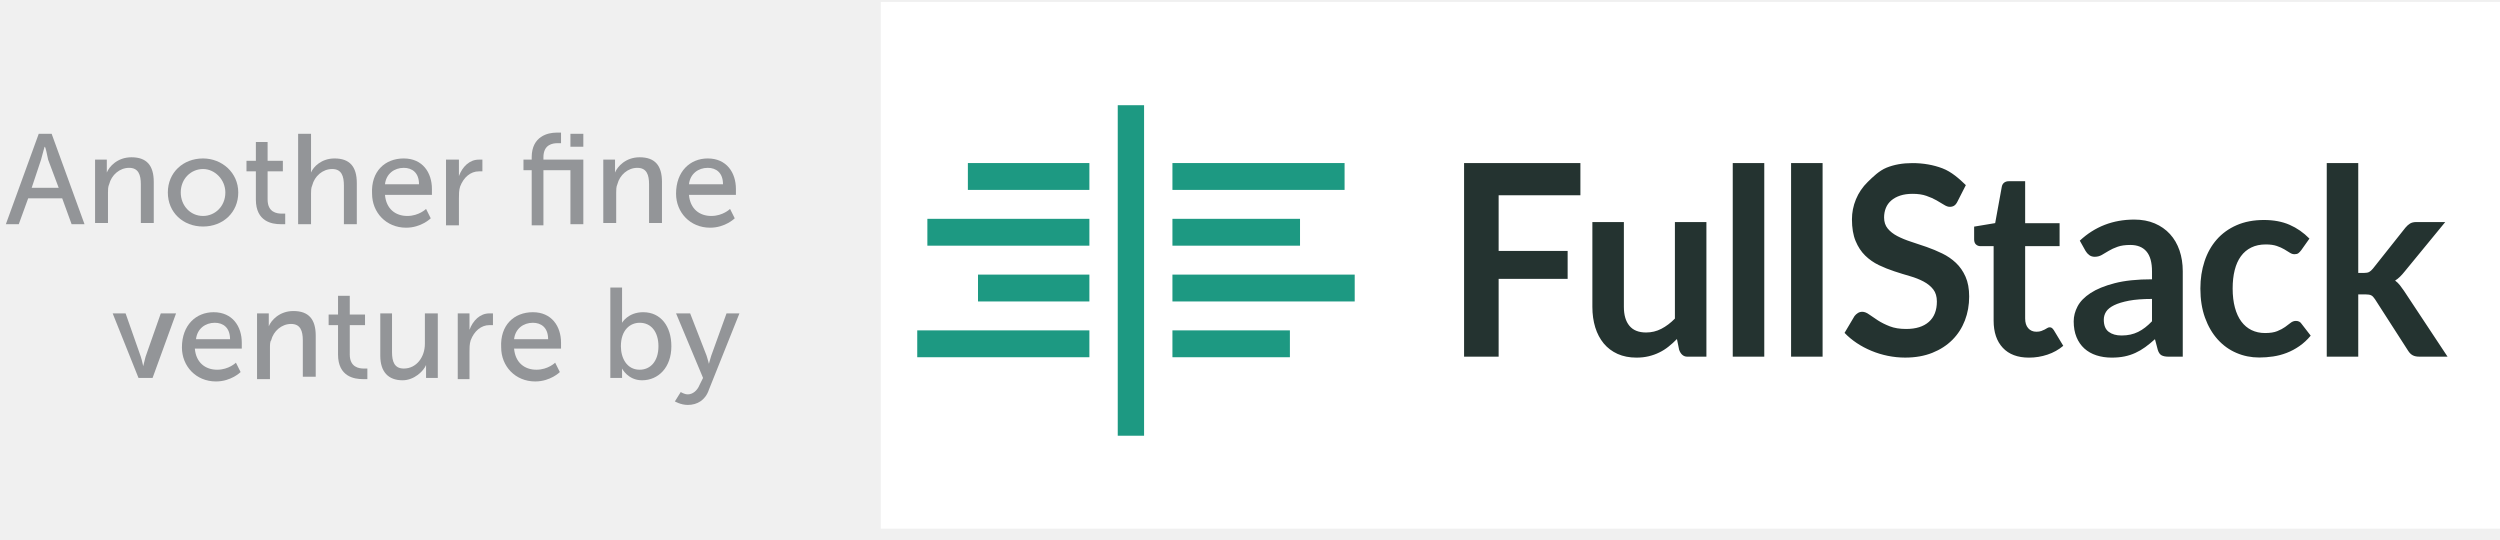
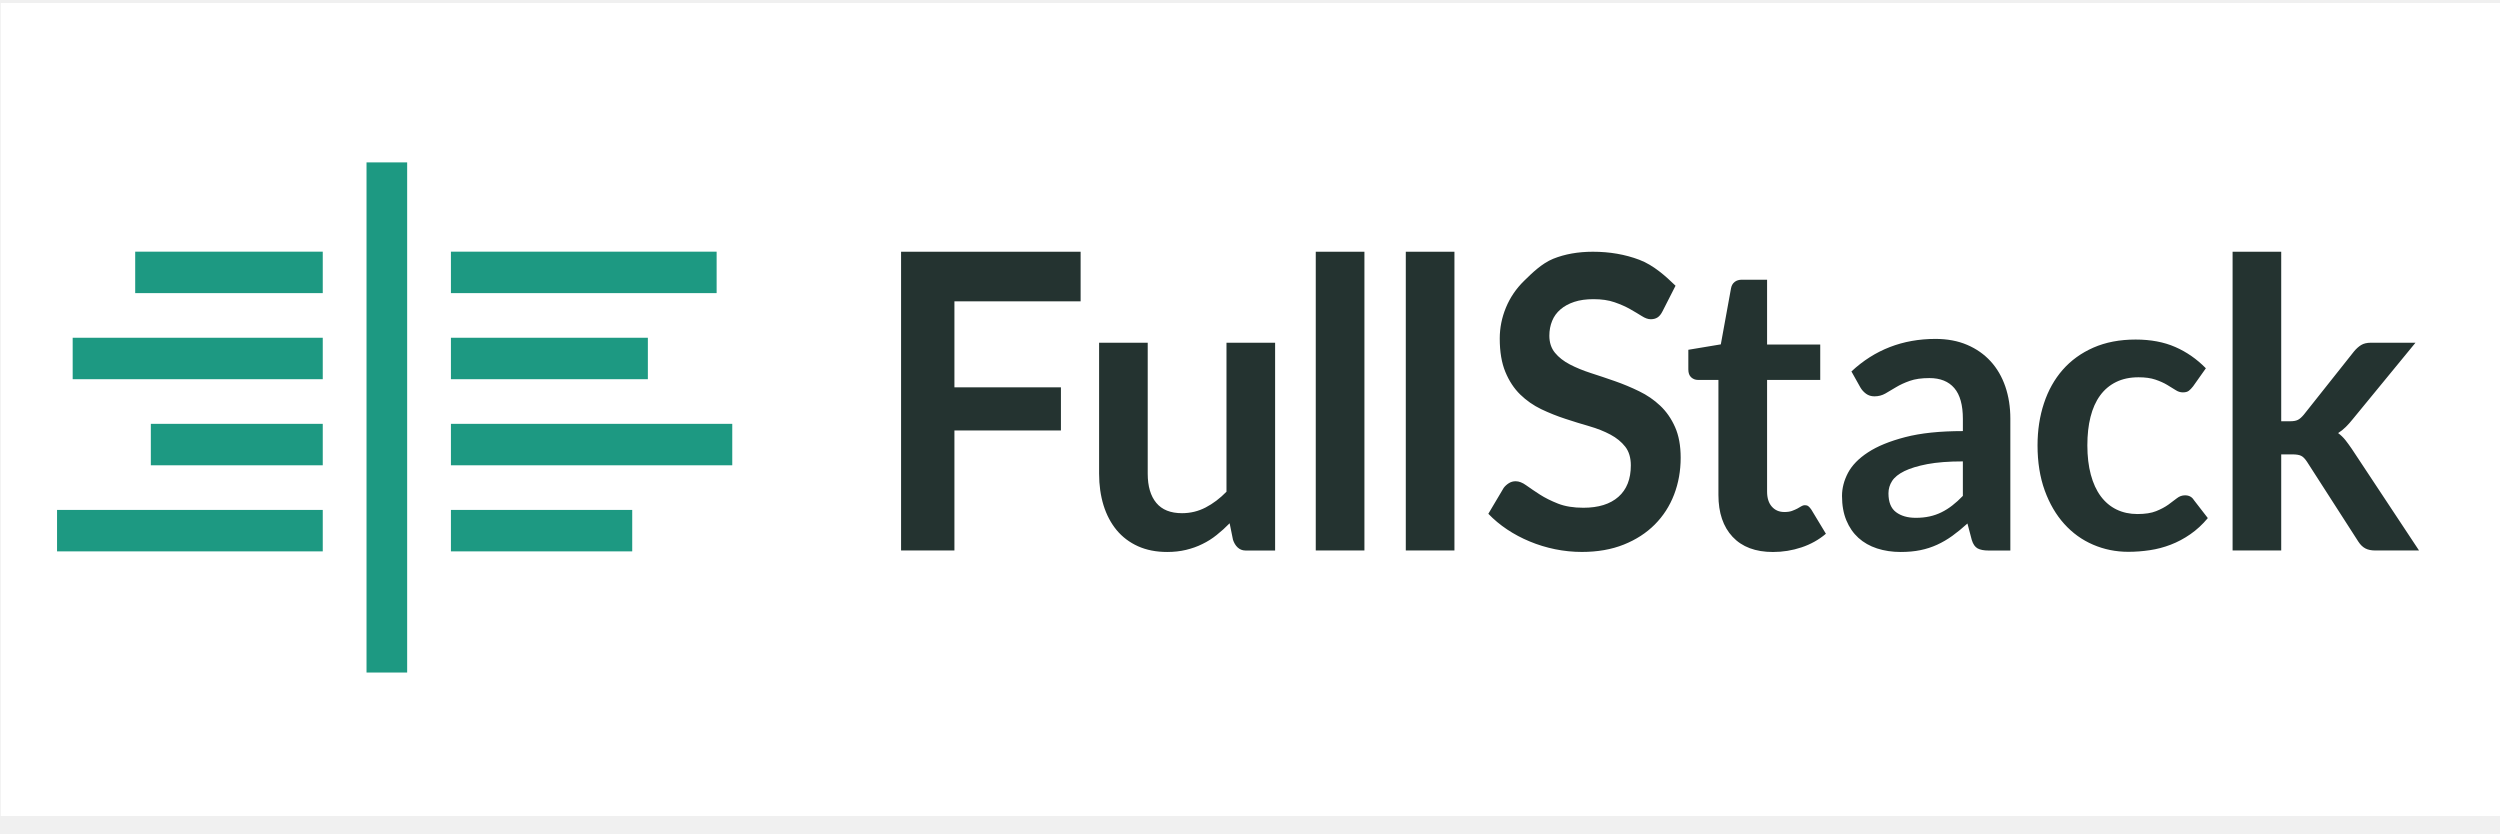
- <svg xmlns="http://www.w3.org/2000/svg" width="213px" height="46px" viewBox="0 0 213 46" version="1.1">
+ <svg xmlns="http://www.w3.org/2000/svg" width="138px" height="46px" viewBox="0 0 138 46" version="1.1">
  <defs />
  <g id="Page-1" stroke="none" stroke-width="1" fill="none" fill-rule="evenodd">
-     <g id="fullstack-logo-big-+-Group" transform="translate(0, 1)">
-       <g id="fullstack-logo-big" transform="translate(75, 0)">
-         <rect id="Rectangle-path" fill="#FFFFFF" x="0.043" y="-0.836" width="137.957" height="44.88" />
-         <path d="M35.762,17.644 L24.891,17.644 L24.891,19.932 L35.762,19.932 L35.762,17.644 L35.762,17.644 Z M8.326,24.684 L17.816,24.684 L17.816,22.396 L8.326,22.396 L8.326,24.684 L8.326,24.684 Z M3.149,29.436 L17.816,29.436 L17.816,27.148 L3.149,27.148 L3.149,29.436 L3.149,29.436 Z M39.558,12.892 L24.891,12.892 L24.891,15.18 L39.558,15.18 L39.558,12.892 L39.558,12.892 Z M24.891,22.396 L24.891,24.684 L40.421,24.684 L40.421,22.396 L24.891,22.396 L24.891,22.396 Z M20.232,36.124 L22.475,36.124 L22.475,7.964 L20.232,7.964 L20.232,36.124 L20.232,36.124 Z M4.012,19.932 L17.816,19.932 L17.816,17.644 L4.012,17.644 L4.012,19.932 L4.012,19.932 Z M24.891,29.436 L34.899,29.436 L34.899,27.148 L24.891,27.148 L24.891,29.436 L24.891,29.436 Z M7.463,15.18 L17.816,15.18 L17.816,12.892 L7.463,12.892 L7.463,15.18 L7.463,15.18 Z" id="Shape" fill="#1D9982" />
-         <path d="M120.614,26.342 C120.447,26.342 120.297,26.398 120.163,26.504 C120.029,26.61 119.871,26.729 119.69,26.859 C119.509,26.988 119.287,27.107 119.021,27.214 C118.758,27.321 118.412,27.375 117.983,27.375 C117.557,27.375 117.171,27.29 116.83,27.124 C116.49,26.958 116.201,26.715 115.962,26.394 C115.723,26.072 115.54,25.675 115.413,25.201 C115.286,24.728 115.222,24.188 115.222,23.584 C115.222,22.999 115.279,22.477 115.396,22.015 C115.512,21.553 115.687,21.16 115.923,20.835 C116.159,20.51 116.454,20.261 116.809,20.087 C117.164,19.912 117.578,19.826 118.048,19.826 C118.418,19.826 118.726,19.869 118.976,19.954 C119.226,20.039 119.442,20.135 119.623,20.243 C119.804,20.35 119.96,20.446 120.092,20.531 C120.221,20.617 120.354,20.659 120.493,20.659 C120.637,20.659 120.747,20.63 120.824,20.57 C120.9,20.511 120.977,20.431 121.058,20.327 L121.764,19.329 C121.263,18.819 120.701,18.427 120.074,18.154 C119.447,17.88 118.718,17.743 117.885,17.743 C117.008,17.743 116.233,17.892 115.559,18.187 C114.885,18.483 114.32,18.891 113.863,19.412 C113.407,19.933 113.061,20.55 112.826,21.263 C112.59,21.977 112.472,22.75 112.472,23.586 C112.472,24.516 112.605,25.346 112.869,26.074 C113.133,26.801 113.493,27.417 113.946,27.919 C114.399,28.422 114.929,28.805 115.538,29.066 C116.147,29.329 116.795,29.46 117.483,29.46 C117.873,29.46 118.269,29.43 118.668,29.371 C119.066,29.312 119.452,29.21 119.825,29.066 C120.198,28.923 120.559,28.731 120.905,28.491 C121.255,28.25 121.576,27.953 121.872,27.598 L121.1,26.6 C120.993,26.428 120.832,26.342 120.614,26.342 L120.614,26.342 Z M67.702,26.143 C67.341,26.512 66.956,26.803 66.55,27.013 C66.144,27.224 65.71,27.328 65.247,27.328 C64.616,27.328 64.143,27.14 63.827,26.759 C63.511,26.378 63.354,25.841 63.354,25.146 L63.354,17.918 L60.67,17.918 L60.67,25.146 C60.67,25.782 60.753,26.363 60.915,26.892 C61.079,27.42 61.32,27.876 61.638,28.262 C61.957,28.645 62.35,28.942 62.818,29.153 C63.285,29.363 63.823,29.469 64.431,29.469 C64.799,29.469 65.147,29.431 65.47,29.353 C65.792,29.275 66.093,29.17 66.371,29.03 C66.651,28.896 66.914,28.729 67.159,28.532 C67.405,28.337 67.645,28.121 67.876,27.884 L68.06,28.793 C68.169,29.125 68.398,29.388 68.746,29.388 L70.386,29.388 L70.386,17.918 L67.702,17.918 L67.702,26.143 L67.702,26.143 L67.702,26.143 Z M72.63,29.387 L75.316,29.387 L75.316,12.896 L72.63,12.896 L72.63,29.387 L72.63,29.387 Z M49.739,29.387 L52.684,29.387 L52.684,22.762 L58.563,22.762 L58.563,20.38 L52.684,20.38 L52.684,15.635 L59.65,15.635 L59.65,12.896 L49.739,12.896 L49.739,29.387 L49.739,29.387 Z M77.6,29.387 L80.285,29.387 L80.285,12.896 L77.6,12.896 L77.6,29.387 L77.6,29.387 Z M91.642,21.393 C91.301,21.072 90.914,20.806 90.48,20.597 C90.045,20.384 89.601,20.2 89.148,20.041 C88.696,19.883 88.252,19.733 87.817,19.594 C87.382,19.453 86.995,19.294 86.654,19.116 C86.313,18.938 86.04,18.724 85.834,18.473 C85.628,18.222 85.524,17.908 85.524,17.531 C85.524,17.236 85.576,16.965 85.677,16.716 C85.777,16.468 85.931,16.256 86.139,16.078 C86.345,15.901 86.599,15.762 86.899,15.663 C87.2,15.563 87.554,15.514 87.959,15.514 C88.408,15.514 88.798,15.57 89.127,15.686 C89.456,15.8 89.745,15.928 89.99,16.068 C90.236,16.208 90.45,16.336 90.632,16.45 C90.812,16.565 90.976,16.622 91.12,16.622 C91.266,16.622 91.391,16.59 91.495,16.523 C91.6,16.456 91.693,16.342 91.773,16.179 L92.49,14.772 C91.941,14.24 91.273,13.635 90.491,13.34 C89.709,13.044 88.853,12.896 87.927,12.896 C87.108,12.896 86.38,13.026 85.741,13.283 C85.105,13.542 84.566,14.076 84.129,14.504 C83.691,14.931 83.357,15.425 83.128,15.978 C82.899,16.532 82.786,17.101 82.786,17.686 C82.786,18.417 82.889,19.032 83.096,19.531 C83.302,20.029 83.576,20.445 83.917,20.778 C84.257,21.109 84.645,21.379 85.078,21.588 C85.514,21.795 85.956,21.972 86.405,22.118 C86.854,22.266 87.295,22.403 87.731,22.528 C88.166,22.653 88.553,22.807 88.893,22.988 C89.234,23.17 89.507,23.394 89.714,23.658 C89.92,23.924 90.022,24.268 90.022,24.69 C90.022,25.444 89.794,26.022 89.338,26.424 C88.882,26.827 88.237,27.028 87.403,27.028 C86.86,27.028 86.396,26.953 86.008,26.802 C85.619,26.649 85.283,26.481 84.997,26.297 C84.712,26.113 84.463,25.944 84.252,25.793 C84.044,25.641 83.847,25.565 83.666,25.565 C83.529,25.565 83.403,25.599 83.291,25.67 C83.178,25.741 83.082,25.827 83.004,25.931 L82.156,27.361 C82.459,27.678 82.805,27.966 83.194,28.226 C83.581,28.484 83.998,28.706 84.444,28.89 C84.888,29.076 85.354,29.217 85.839,29.317 C86.325,29.416 86.818,29.467 87.318,29.467 C88.187,29.467 88.958,29.331 89.633,29.061 C90.305,28.792 90.877,28.423 91.344,27.954 C91.812,27.484 92.166,26.934 92.409,26.303 C92.652,25.67 92.773,24.993 92.773,24.268 C92.773,23.604 92.67,23.037 92.463,22.574 C92.257,22.108 91.983,21.715 91.642,21.393 L91.642,21.393 Z M129.814,23.77 C129.699,23.601 129.582,23.443 129.466,23.293 C129.349,23.148 129.216,23.017 129.064,22.906 C129.216,22.809 129.358,22.698 129.488,22.568 C129.619,22.439 129.745,22.296 129.869,22.141 L133.335,17.918 L130.88,17.918 C130.654,17.918 130.473,17.961 130.335,18.046 C130.198,18.131 130.067,18.247 129.944,18.395 L127.173,21.887 C127.056,22.027 126.948,22.124 126.846,22.175 C126.745,22.228 126.603,22.253 126.423,22.253 L125.923,22.253 L125.923,12.896 L123.239,12.896 L123.239,29.387 L125.923,29.387 L125.923,24.082 L126.531,24.082 C126.749,24.082 126.912,24.106 127.02,24.16 C127.129,24.211 127.237,24.323 127.347,24.49 L130.182,28.9 C130.297,29.077 130.429,29.202 130.574,29.276 C130.718,29.35 130.896,29.386 131.107,29.386 L133.53,29.386 L129.814,23.77 L129.814,23.77 Z M109.883,18.944 C109.528,18.555 109.094,18.253 108.585,18.035 C108.074,17.817 107.492,17.708 106.84,17.708 C105.029,17.708 103.482,18.307 102.199,19.504 L102.689,20.38 C102.769,20.52 102.874,20.637 103.005,20.734 C103.136,20.83 103.289,20.878 103.472,20.878 C103.689,20.878 103.889,20.826 104.071,20.723 C104.25,20.62 104.449,20.503 104.662,20.373 C104.875,20.244 105.127,20.127 105.416,20.025 C105.706,19.921 106.069,19.87 106.503,19.87 C107.104,19.87 107.563,20.054 107.878,20.423 C108.194,20.791 108.351,21.359 108.351,22.126 L108.351,22.796 C107.083,22.796 106.023,22.907 105.168,23.129 C104.312,23.352 103.629,23.631 103.114,23.97 C102.599,24.306 102.231,24.684 102.009,25.103 C101.789,25.522 101.679,25.947 101.679,26.377 C101.679,26.888 101.759,27.337 101.918,27.722 C102.077,28.109 102.301,28.431 102.585,28.69 C102.872,28.949 103.214,29.144 103.613,29.274 C104.012,29.403 104.447,29.469 104.917,29.469 C105.315,29.469 105.679,29.436 106.004,29.369 C106.331,29.303 106.638,29.202 106.928,29.07 C107.218,28.938 107.499,28.773 107.77,28.578 C108.042,28.381 108.32,28.154 108.603,27.897 L108.841,28.802 C108.913,29.039 109.022,29.195 109.166,29.273 C109.312,29.351 109.512,29.389 109.765,29.389 L110.971,29.389 L110.971,22.11 C110.971,21.467 110.878,20.877 110.694,20.337 C110.507,19.796 110.238,19.332 109.883,18.944 L109.883,18.944 Z M108.35,26.373 C108.155,26.577 107.96,26.753 107.768,26.901 C107.576,27.051 107.377,27.176 107.17,27.278 C106.964,27.38 106.746,27.456 106.513,27.507 C106.281,27.558 106.029,27.584 105.753,27.584 C105.303,27.584 104.939,27.48 104.661,27.271 C104.381,27.062 104.243,26.716 104.243,26.233 C104.243,25.987 104.309,25.76 104.443,25.552 C104.577,25.343 104.804,25.163 105.123,25.005 C105.442,24.849 105.863,24.72 106.389,24.619 C106.915,24.52 107.568,24.469 108.35,24.469 L108.35,26.373 L108.35,26.373 L108.35,26.373 Z M99.824,26.946 C99.774,26.906 99.709,26.886 99.629,26.886 C99.563,26.886 99.498,26.906 99.433,26.946 C99.368,26.987 99.293,27.03 99.212,27.074 C99.127,27.118 99.029,27.162 98.917,27.202 C98.805,27.243 98.666,27.263 98.498,27.263 C98.21,27.263 97.978,27.163 97.803,26.963 C97.628,26.764 97.543,26.486 97.543,26.133 L97.543,19.971 L100.477,19.971 L100.477,18.019 L97.543,18.019 L97.543,14.44 L96.151,14.44 C95.991,14.44 95.861,14.48 95.754,14.561 C95.649,14.643 95.583,14.758 95.554,14.905 L94.989,18.009 L93.196,18.308 L93.196,19.395 C93.196,19.587 93.248,19.731 93.352,19.827 C93.458,19.923 93.583,19.972 93.728,19.972 L94.857,19.972 L94.857,26.323 C94.857,27.306 95.118,28.077 95.64,28.634 C96.162,29.191 96.904,29.47 97.867,29.47 C98.411,29.47 98.936,29.385 99.443,29.215 C99.95,29.046 100.399,28.795 100.79,28.463 L99.986,27.131 C99.931,27.049 99.876,26.987 99.824,26.946 L99.824,26.946 Z" id="Shape" fill="#243330" />
-       </g>
-       <g id="Group" transform="translate(0, 10)" fill="#939598">
-         <path d="M5.3,5.9 L2.4,5.9 L1.6,8.1 L0.5,8.1 L3.3,0.4 L4.4,0.4 L7.2,8.1 L6.1,8.1 L5.3,5.9 L5.3,5.9 Z M3.8,1.5 C3.8,1.5 3.6,2.2 3.5,2.6 L2.7,5 L5,5 L4.1,2.6 C4,2.2 3.9,1.5 3.8,1.5 L3.8,1.5 L3.8,1.5 Z" id="Shape" />
-         <path d="M8.1,2.6 L9.1,2.6 L9.1,3.3 L9.1,3.7 L9.1,3.7 C9.3,3.2 10,2.4 11.2,2.4 C12.5,2.4 13.1,3.1 13.1,4.5 L13.1,8 L12,8 L12,4.7 C12,3.9 11.8,3.3 11,3.3 C10.2,3.3 9.5,3.9 9.3,4.7 C9.2,4.9 9.2,5.2 9.2,5.4 L9.2,8 L8.1,8 L8.1,2.6 L8.1,2.6 Z" id="Shape" />
-         <path d="M17.3,2.5 C18.9,2.5 20.3,3.7 20.3,5.4 C20.3,7.1 19,8.3 17.3,8.3 C15.6,8.3 14.3,7.1 14.3,5.4 C14.3,3.7 15.6,2.5 17.3,2.5 L17.3,2.5 Z M17.3,7.4 C18.3,7.4 19.2,6.6 19.2,5.4 C19.2,4.3 18.3,3.4 17.3,3.4 C16.3,3.4 15.4,4.2 15.4,5.4 C15.4,6.5 16.2,7.4 17.3,7.4 L17.3,7.4 Z" id="Shape" />
-         <path d="M21.7,3.6 L21,3.6 L21,2.7 L21.8,2.7 L21.8,1.1 L22.8,1.1 L22.8,2.7 L24.1,2.7 L24.1,3.6 L22.8,3.6 L22.8,6 C22.8,7.1 23.6,7.2 24,7.2 L24.3,7.2 L24.3,8.1 L23.9,8.1 C23.2,8.1 21.8,7.9 21.8,6 L21.8,3.6 L21.7,3.6 Z" id="Shape" />
-         <path d="M25.4,0.4 L26.5,0.4 L26.5,3.2 L26.5,3.7 L26.5,3.7 C26.7,3.2 27.4,2.5 28.5,2.5 C29.8,2.5 30.4,3.2 30.4,4.6 L30.4,8.1 L29.3,8.1 L29.3,4.8 C29.3,4 29.1,3.4 28.3,3.4 C27.5,3.4 26.8,4 26.6,4.8 C26.5,5 26.5,5.3 26.5,5.5 L26.5,8.1 L25.4,8.1 L25.4,0.4 L25.4,0.4 Z" id="Shape" />
-         <path d="M34.4,2.5 C36,2.5 36.8,3.7 36.8,5.1 L36.8,5.6 L32.8,5.6 C32.9,6.8 33.7,7.4 34.7,7.4 C35.7,7.4 36.3,6.8 36.3,6.8 L36.7,7.6 C36.7,7.6 35.9,8.4 34.6,8.4 C32.9,8.4 31.7,7.1 31.7,5.5 C31.6,3.6 32.8,2.5 34.4,2.5 L34.4,2.5 Z M35.7,4.7 C35.7,3.7 35.1,3.3 34.4,3.3 C33.6,3.3 32.9,3.8 32.8,4.7 L35.7,4.7 L35.7,4.7 Z" id="Shape" />
-         <path d="M38.1,2.6 L39.1,2.6 L39.1,3.6 L39.1,4 L39.1,4 C39.4,3.2 40,2.6 40.8,2.6 L41.1,2.6 L41.1,3.6 L40.8,3.6 C40.1,3.6 39.5,4.1 39.2,4.9 C39.1,5.2 39.1,5.6 39.1,5.9 L39.1,8.2 L38,8.2 L38,2.6 L38.1,2.6 Z" id="Shape" />
-         <path d="M48.6,3.5 L46.3,3.5 L46.3,8.2 L45.3,8.2 L45.3,3.5 L44.6,3.5 L44.6,2.6 L45.3,2.6 L45.3,2.4 C45.3,0.6 46.7,0.3 47.4,0.3 L47.8,0.3 L47.8,1.2 L47.5,1.2 C47.1,1.2 46.3,1.3 46.3,2.4 L46.3,2.6 L49.7,2.6 L49.7,8.1 L48.6,8.1 L48.6,3.5 L48.6,3.5 Z M48.6,0.4 L49.7,0.4 L49.7,1.5 L48.6,1.5 L48.6,0.4 L48.6,0.4 Z" id="Shape" />
-         <path d="M51.4,2.6 L52.4,2.6 L52.4,3.3 L52.4,3.7 L52.4,3.7 C52.6,3.2 53.3,2.4 54.5,2.4 C55.8,2.4 56.4,3.1 56.4,4.5 L56.4,8 L55.3,8 L55.3,4.7 C55.3,3.9 55.1,3.3 54.3,3.3 C53.5,3.3 52.8,3.9 52.6,4.7 C52.5,4.9 52.5,5.2 52.5,5.4 L52.5,8 L51.4,8 L51.4,2.6 L51.4,2.6 Z" id="Shape" />
-         <path d="M60.3,2.5 C61.9,2.5 62.7,3.7 62.7,5.1 L62.7,5.6 L58.7,5.6 C58.8,6.8 59.6,7.4 60.6,7.4 C61.6,7.4 62.2,6.8 62.2,6.8 L62.6,7.6 C62.6,7.6 61.8,8.4 60.5,8.4 C58.8,8.4 57.6,7.1 57.6,5.5 C57.6,3.6 58.8,2.5 60.3,2.5 L60.3,2.5 Z M61.6,4.7 C61.6,3.7 61,3.3 60.3,3.3 C59.5,3.3 58.8,3.8 58.7,4.7 L61.6,4.7 L61.6,4.7 Z" id="Shape" />
-         <path d="M9.6,15.7 L10.7,15.7 L12,19.4 C12.1,19.7 12.2,20.2 12.2,20.2 L12.2,20.2 C12.2,20.2 12.3,19.8 12.4,19.4 L13.7,15.7 L15,15.7 L13,21.2 L11.8,21.2 L9.6,15.7 L9.6,15.7 Z" id="Shape" />
-         <path d="M18.2,15.6 C19.8,15.6 20.6,16.8 20.6,18.2 L20.6,18.7 L16.6,18.7 C16.7,19.9 17.5,20.5 18.5,20.5 C19.5,20.5 20.1,19.9 20.1,19.9 L20.5,20.7 C20.5,20.7 19.7,21.5 18.4,21.5 C16.7,21.5 15.5,20.2 15.5,18.6 C15.5,16.7 16.7,15.6 18.2,15.6 L18.2,15.6 Z M19.6,17.9 C19.6,16.9 19,16.5 18.3,16.5 C17.5,16.5 16.8,17 16.7,17.9 L19.6,17.9 L19.6,17.9 Z" id="Shape" />
-         <path d="M21.9,15.7 L22.9,15.7 L22.9,16.4 L22.9,16.8 L22.9,16.8 C23.1,16.3 23.8,15.5 25,15.5 C26.3,15.5 26.9,16.2 26.9,17.6 L26.9,21.1 L25.8,21.1 L25.8,18 C25.8,17.2 25.6,16.6 24.8,16.6 C24,16.6 23.3,17.2 23.1,18 C23,18.1 23,18.4 23,18.7 L23,21.3 L21.9,21.3 L21.9,15.7 L21.9,15.7 Z" id="Shape" />
-         <path d="M28.7,16.7 L28,16.7 L28,15.8 L28.8,15.8 L28.8,14.2 L29.8,14.2 L29.8,15.8 L31.1,15.8 L31.1,16.7 L29.8,16.7 L29.8,19.2 C29.8,20.3 30.6,20.4 31,20.4 L31.3,20.4 L31.3,21.3 L30.9,21.3 C30.2,21.3 28.8,21.1 28.8,19.2 L28.8,16.7 L28.7,16.7 Z" id="Shape" />
-         <path d="M32.3,15.7 L33.4,15.7 L33.4,19 C33.4,19.8 33.6,20.4 34.4,20.4 C35.5,20.4 36.2,19.4 36.2,18.3 L36.2,15.7 L37.3,15.7 L37.3,21.2 L36.3,21.2 L36.3,20.5 L36.3,20.1 L36.3,20.1 C36.1,20.6 35.3,21.4 34.3,21.4 C33.1,21.4 32.4,20.7 32.4,19.3 L32.4,15.7 L32.3,15.7 Z" id="Shape" />
-         <path d="M39,15.7 L40,15.7 L40,16.7 L40,17.1 L40,17.1 C40.3,16.3 40.9,15.7 41.7,15.7 L42,15.7 L42,16.7 L41.7,16.7 C41,16.7 40.4,17.2 40.1,18 C40,18.3 40,18.7 40,19 L40,21.3 L39,21.3 L39,15.7 L39,15.7 Z" id="Shape" />
-         <path d="M45.4,15.6 C47,15.6 47.8,16.8 47.8,18.2 L47.8,18.7 L43.8,18.7 C43.9,19.9 44.7,20.5 45.7,20.5 C46.7,20.5 47.3,19.9 47.3,19.9 L47.7,20.7 C47.7,20.7 46.9,21.5 45.6,21.5 C43.9,21.5 42.7,20.2 42.7,18.6 C42.6,16.7 43.8,15.6 45.4,15.6 L45.4,15.6 Z M46.7,17.9 C46.7,16.9 46.1,16.5 45.4,16.5 C44.6,16.5 43.9,17 43.8,17.9 L46.7,17.9 L46.7,17.9 Z" id="Shape" />
-         <path d="M51.9,13.5 L53,13.5 L53,16 L53,16.5 L53,16.5 C53,16.5 53.5,15.6 54.8,15.6 C56.3,15.6 57.2,16.8 57.2,18.5 C57.2,20.3 56.1,21.4 54.7,21.4 C53.5,21.4 53,20.4 53,20.4 L53,20.4 L53,20.8 L53,21.2 L52,21.2 L52,13.5 L51.9,13.5 Z M54.5,20.5 C55.4,20.5 56.1,19.8 56.1,18.5 C56.1,17.3 55.5,16.5 54.5,16.5 C53.7,16.5 52.9,17.1 52.9,18.5 C52.9,19.5 53.4,20.5 54.5,20.5 L54.5,20.5 Z" id="Shape" />
-         <path d="M58,22.4 C58,22.4 58.3,22.6 58.6,22.6 C59,22.6 59.4,22.3 59.6,21.8 L59.9,21.2 L57.6,15.7 L58.8,15.7 L60.2,19.3 C60.3,19.6 60.4,20 60.4,20 L60.4,20 C60.4,20 60.5,19.6 60.6,19.3 L61.9,15.7 L63,15.7 L60.4,22.2 C60.1,23.1 59.4,23.5 58.6,23.5 C58,23.5 57.5,23.2 57.5,23.2 L58,22.4 L58,22.4 Z" id="Shape" />
+     <g id="logo_fullstack">
+       <g id="Page-1">
+         <g id="fullstack-logo-big-+-Group">
+           <g id="fullstack-logo-big">
+             <rect id="Rectangle-path" fill="#FFFFFF" x="0.043" y="0.164" width="137.957" height="44.88" />
+             <path d="M35.762,18.644 L24.891,18.644 L24.891,20.932 L35.762,20.932 L35.762,18.644 L35.762,18.644 Z M8.326,25.684 L17.816,25.684 L17.816,23.396 L8.326,23.396 L8.326,25.684 L8.326,25.684 Z M3.149,30.436 L17.816,30.436 L17.816,28.148 L3.149,28.148 L3.149,30.436 L3.149,30.436 Z M39.558,13.892 L24.891,13.892 L24.891,16.18 L39.558,16.18 L39.558,13.892 L39.558,13.892 Z M24.891,23.396 L24.891,25.684 L40.421,25.684 L40.421,23.396 L24.891,23.396 L24.891,23.396 Z M20.232,37.124 L22.475,37.124 L22.475,8.964 L20.232,8.964 L20.232,37.124 L20.232,37.124 Z M4.012,20.932 L17.816,20.932 L17.816,18.644 L4.012,18.644 L4.012,20.932 L4.012,20.932 Z M24.891,30.436 L34.899,30.436 L34.899,28.148 L24.891,28.148 L24.891,30.436 L24.891,30.436 Z M7.463,16.18 L17.816,16.18 L17.816,13.892 L7.463,13.892 L7.463,16.18 L7.463,16.18 Z" id="Shape" fill="#1D9982" />
+             <path d="M120.614,27.342 C120.447,27.342 120.297,27.398 120.163,27.504 C120.029,27.61 119.871,27.729 119.69,27.859 C119.509,27.988 119.287,28.107 119.021,28.214 C118.758,28.321 118.412,28.375 117.983,28.375 C117.557,28.375 117.171,28.29 116.83,28.124 C116.49,27.958 116.201,27.715 115.962,27.394 C115.723,27.072 115.54,26.675 115.413,26.201 C115.286,25.728 115.222,25.188 115.222,24.584 C115.222,23.999 115.279,23.477 115.396,23.015 C115.512,22.553 115.687,22.16 115.923,21.835 C116.159,21.51 116.454,21.261 116.809,21.087 C117.164,20.912 117.578,20.826 118.048,20.826 C118.418,20.826 118.726,20.869 118.976,20.954 C119.226,21.039 119.442,21.135 119.623,21.243 C119.804,21.35 119.96,21.446 120.092,21.531 C120.221,21.617 120.354,21.659 120.493,21.659 C120.637,21.659 120.747,21.63 120.824,21.57 C120.9,21.511 120.977,21.431 121.058,21.327 L121.764,20.329 C121.263,19.819 120.701,19.427 120.074,19.154 C119.447,18.88 118.718,18.743 117.885,18.743 C117.008,18.743 116.233,18.892 115.559,19.187 C114.885,19.483 114.32,19.891 113.863,20.412 C113.407,20.933 113.061,21.55 112.826,22.263 C112.59,22.977 112.472,23.75 112.472,24.586 C112.472,25.516 112.605,26.346 112.869,27.074 C113.133,27.801 113.493,28.417 113.946,28.919 C114.399,29.422 114.929,29.805 115.538,30.066 C116.147,30.329 116.795,30.46 117.483,30.46 C117.873,30.46 118.269,30.43 118.668,30.371 C119.066,30.312 119.452,30.21 119.825,30.066 C120.198,29.923 120.559,29.731 120.905,29.491 C121.255,29.25 121.576,28.953 121.872,28.598 L121.1,27.6 C120.993,27.428 120.832,27.342 120.614,27.342 L120.614,27.342 L120.614,27.342 Z M67.702,27.143 C67.341,27.512 66.956,27.803 66.55,28.013 C66.144,28.224 65.71,28.328 65.247,28.328 C64.616,28.328 64.143,28.14 63.827,27.759 C63.511,27.378 63.354,26.841 63.354,26.146 L63.354,18.918 L60.67,18.918 L60.67,26.146 C60.67,26.782 60.753,27.363 60.915,27.892 C61.079,28.42 61.32,28.876 61.638,29.262 C61.957,29.645 62.35,29.942 62.818,30.153 C63.285,30.363 63.823,30.469 64.431,30.469 C64.799,30.469 65.147,30.431 65.47,30.353 C65.792,30.275 66.093,30.17 66.371,30.03 C66.651,29.896 66.914,29.729 67.159,29.532 C67.405,29.337 67.645,29.121 67.876,28.884 L68.06,29.793 C68.169,30.125 68.398,30.388 68.746,30.388 L70.386,30.388 L70.386,18.918 L67.702,18.918 L67.702,27.143 L67.702,27.143 Z M72.63,30.387 L75.316,30.387 L75.316,13.896 L72.63,13.896 L72.63,30.387 L72.63,30.387 Z M49.739,30.387 L52.684,30.387 L52.684,23.762 L58.563,23.762 L58.563,21.38 L52.684,21.38 L52.684,16.635 L59.65,16.635 L59.65,13.896 L49.739,13.896 L49.739,30.387 L49.739,30.387 Z M77.6,30.387 L80.285,30.387 L80.285,13.896 L77.6,13.896 L77.6,30.387 L77.6,30.387 Z M91.642,22.393 C91.301,22.072 90.914,21.806 90.48,21.597 C90.045,21.384 89.601,21.2 89.148,21.041 C88.696,20.883 88.252,20.733 87.817,20.594 C87.382,20.453 86.995,20.294 86.654,20.116 C86.313,19.938 86.04,19.724 85.834,19.473 C85.628,19.222 85.524,18.908 85.524,18.531 C85.524,18.236 85.576,17.965 85.677,17.716 C85.777,17.468 85.931,17.256 86.139,17.078 C86.345,16.901 86.599,16.762 86.899,16.663 C87.2,16.563 87.554,16.514 87.959,16.514 C88.408,16.514 88.798,16.57 89.127,16.686 C89.456,16.8 89.745,16.928 89.99,17.068 C90.236,17.208 90.45,17.336 90.632,17.45 C90.812,17.565 90.976,17.622 91.12,17.622 C91.266,17.622 91.391,17.59 91.495,17.523 C91.6,17.456 91.693,17.342 91.773,17.179 L92.49,15.772 C91.941,15.24 91.273,14.635 90.491,14.34 C89.709,14.044 88.853,13.896 87.927,13.896 C87.108,13.896 86.38,14.026 85.741,14.283 C85.105,14.542 84.566,15.076 84.129,15.504 C83.691,15.931 83.357,16.425 83.128,16.978 C82.899,17.532 82.786,18.101 82.786,18.686 C82.786,19.417 82.889,20.032 83.096,20.531 C83.302,21.029 83.576,21.445 83.917,21.778 C84.257,22.109 84.645,22.379 85.078,22.588 C85.514,22.795 85.956,22.972 86.405,23.118 C86.854,23.266 87.295,23.403 87.731,23.528 C88.166,23.653 88.553,23.807 88.893,23.988 C89.234,24.17 89.507,24.394 89.714,24.658 C89.92,24.924 90.022,25.268 90.022,25.69 C90.022,26.444 89.794,27.022 89.338,27.424 C88.882,27.827 88.237,28.028 87.403,28.028 C86.86,28.028 86.396,27.953 86.008,27.802 C85.619,27.649 85.283,27.481 84.997,27.297 C84.712,27.113 84.463,26.944 84.252,26.793 C84.044,26.641 83.847,26.565 83.666,26.565 C83.529,26.565 83.403,26.599 83.291,26.67 C83.178,26.741 83.082,26.827 83.004,26.931 L82.156,28.361 C82.459,28.678 82.805,28.966 83.194,29.226 C83.581,29.484 83.998,29.706 84.444,29.89 C84.888,30.076 85.354,30.217 85.839,30.317 C86.325,30.416 86.818,30.467 87.318,30.467 C88.187,30.467 88.958,30.331 89.633,30.061 C90.305,29.792 90.877,29.423 91.344,28.954 C91.812,28.484 92.166,27.934 92.409,27.303 C92.652,26.67 92.773,25.993 92.773,25.268 C92.773,24.604 92.67,24.037 92.463,23.574 C92.257,23.108 91.983,22.715 91.642,22.393 L91.642,22.393 L91.642,22.393 Z M129.814,24.77 C129.699,24.601 129.582,24.443 129.466,24.293 C129.349,24.148 129.216,24.017 129.064,23.906 C129.216,23.809 129.358,23.698 129.488,23.568 C129.619,23.439 129.745,23.296 129.869,23.141 L133.335,18.918 L130.88,18.918 C130.654,18.918 130.473,18.961 130.335,19.046 C130.198,19.131 130.067,19.247 129.944,19.395 L127.173,22.887 C127.056,23.027 126.948,23.124 126.846,23.175 C126.745,23.228 126.603,23.253 126.423,23.253 L125.923,23.253 L125.923,13.896 L123.239,13.896 L123.239,30.387 L125.923,30.387 L125.923,25.082 L126.531,25.082 C126.749,25.082 126.912,25.106 127.02,25.16 C127.129,25.211 127.237,25.323 127.347,25.49 L130.182,29.9 C130.297,30.077 130.429,30.202 130.574,30.276 C130.718,30.35 130.896,30.386 131.107,30.386 L133.53,30.386 L129.814,24.77 L129.814,24.77 Z M109.883,19.944 C109.528,19.555 109.094,19.253 108.585,19.035 C108.074,18.817 107.492,18.708 106.84,18.708 C105.029,18.708 103.482,19.307 102.199,20.504 L102.689,21.38 C102.769,21.52 102.874,21.637 103.005,21.734 C103.136,21.83 103.289,21.878 103.472,21.878 C103.689,21.878 103.889,21.826 104.071,21.723 C104.25,21.62 104.449,21.503 104.662,21.373 C104.875,21.244 105.127,21.127 105.416,21.025 C105.706,20.921 106.069,20.87 106.503,20.87 C107.104,20.87 107.563,21.054 107.878,21.423 C108.194,21.791 108.351,22.359 108.351,23.126 L108.351,23.796 C107.083,23.796 106.023,23.907 105.168,24.129 C104.312,24.352 103.629,24.631 103.114,24.97 C102.599,25.306 102.231,25.684 102.009,26.103 C101.789,26.522 101.679,26.947 101.679,27.377 C101.679,27.888 101.759,28.337 101.918,28.722 C102.077,29.109 102.301,29.431 102.585,29.69 C102.872,29.949 103.214,30.144 103.613,30.274 C104.012,30.403 104.447,30.469 104.917,30.469 C105.315,30.469 105.679,30.436 106.004,30.369 C106.331,30.303 106.638,30.202 106.928,30.07 C107.218,29.938 107.499,29.773 107.77,29.578 C108.042,29.381 108.32,29.154 108.603,28.897 L108.841,29.802 C108.913,30.039 109.022,30.195 109.166,30.273 C109.312,30.351 109.512,30.389 109.765,30.389 L110.971,30.389 L110.971,23.11 C110.971,22.467 110.878,21.877 110.694,21.337 C110.507,20.796 110.238,20.332 109.883,19.944 L109.883,19.944 L109.883,19.944 Z M108.35,27.373 C108.155,27.577 107.96,27.753 107.768,27.901 C107.576,28.051 107.377,28.176 107.17,28.278 C106.964,28.38 106.746,28.456 106.513,28.507 C106.281,28.558 106.029,28.584 105.753,28.584 C105.303,28.584 104.939,28.48 104.661,28.271 C104.381,28.062 104.243,27.716 104.243,27.233 C104.243,26.987 104.309,26.76 104.443,26.552 C104.577,26.343 104.804,26.163 105.123,26.005 C105.442,25.849 105.863,25.72 106.389,25.619 C106.915,25.52 107.568,25.469 108.35,25.469 L108.35,27.373 L108.35,27.373 Z M99.824,27.946 C99.774,27.906 99.709,27.886 99.629,27.886 C99.563,27.886 99.498,27.906 99.433,27.946 C99.368,27.987 99.293,28.03 99.212,28.074 C99.127,28.118 99.029,28.162 98.917,28.202 C98.805,28.243 98.666,28.263 98.498,28.263 C98.21,28.263 97.978,28.163 97.803,27.963 C97.628,27.764 97.543,27.486 97.543,27.133 L97.543,20.971 L100.477,20.971 L100.477,19.019 L97.543,19.019 L97.543,15.44 L96.151,15.44 C95.991,15.44 95.861,15.48 95.754,15.561 C95.649,15.643 95.583,15.758 95.554,15.905 L94.989,19.009 L93.196,19.308 L93.196,20.395 C93.196,20.587 93.248,20.731 93.352,20.827 C93.458,20.923 93.583,20.972 93.728,20.972 L94.857,20.972 L94.857,27.323 C94.857,28.306 95.118,29.077 95.64,29.634 C96.162,30.191 96.904,30.47 97.867,30.47 C98.411,30.47 98.936,30.385 99.443,30.215 C99.95,30.046 100.399,29.795 100.79,29.463 L99.986,28.131 C99.931,28.049 99.876,27.987 99.824,27.946 L99.824,27.946 L99.824,27.946 Z" id="Shape" fill="#243330" />
+           </g>
+         </g>
      </g>
    </g>
  </g>
</svg>
